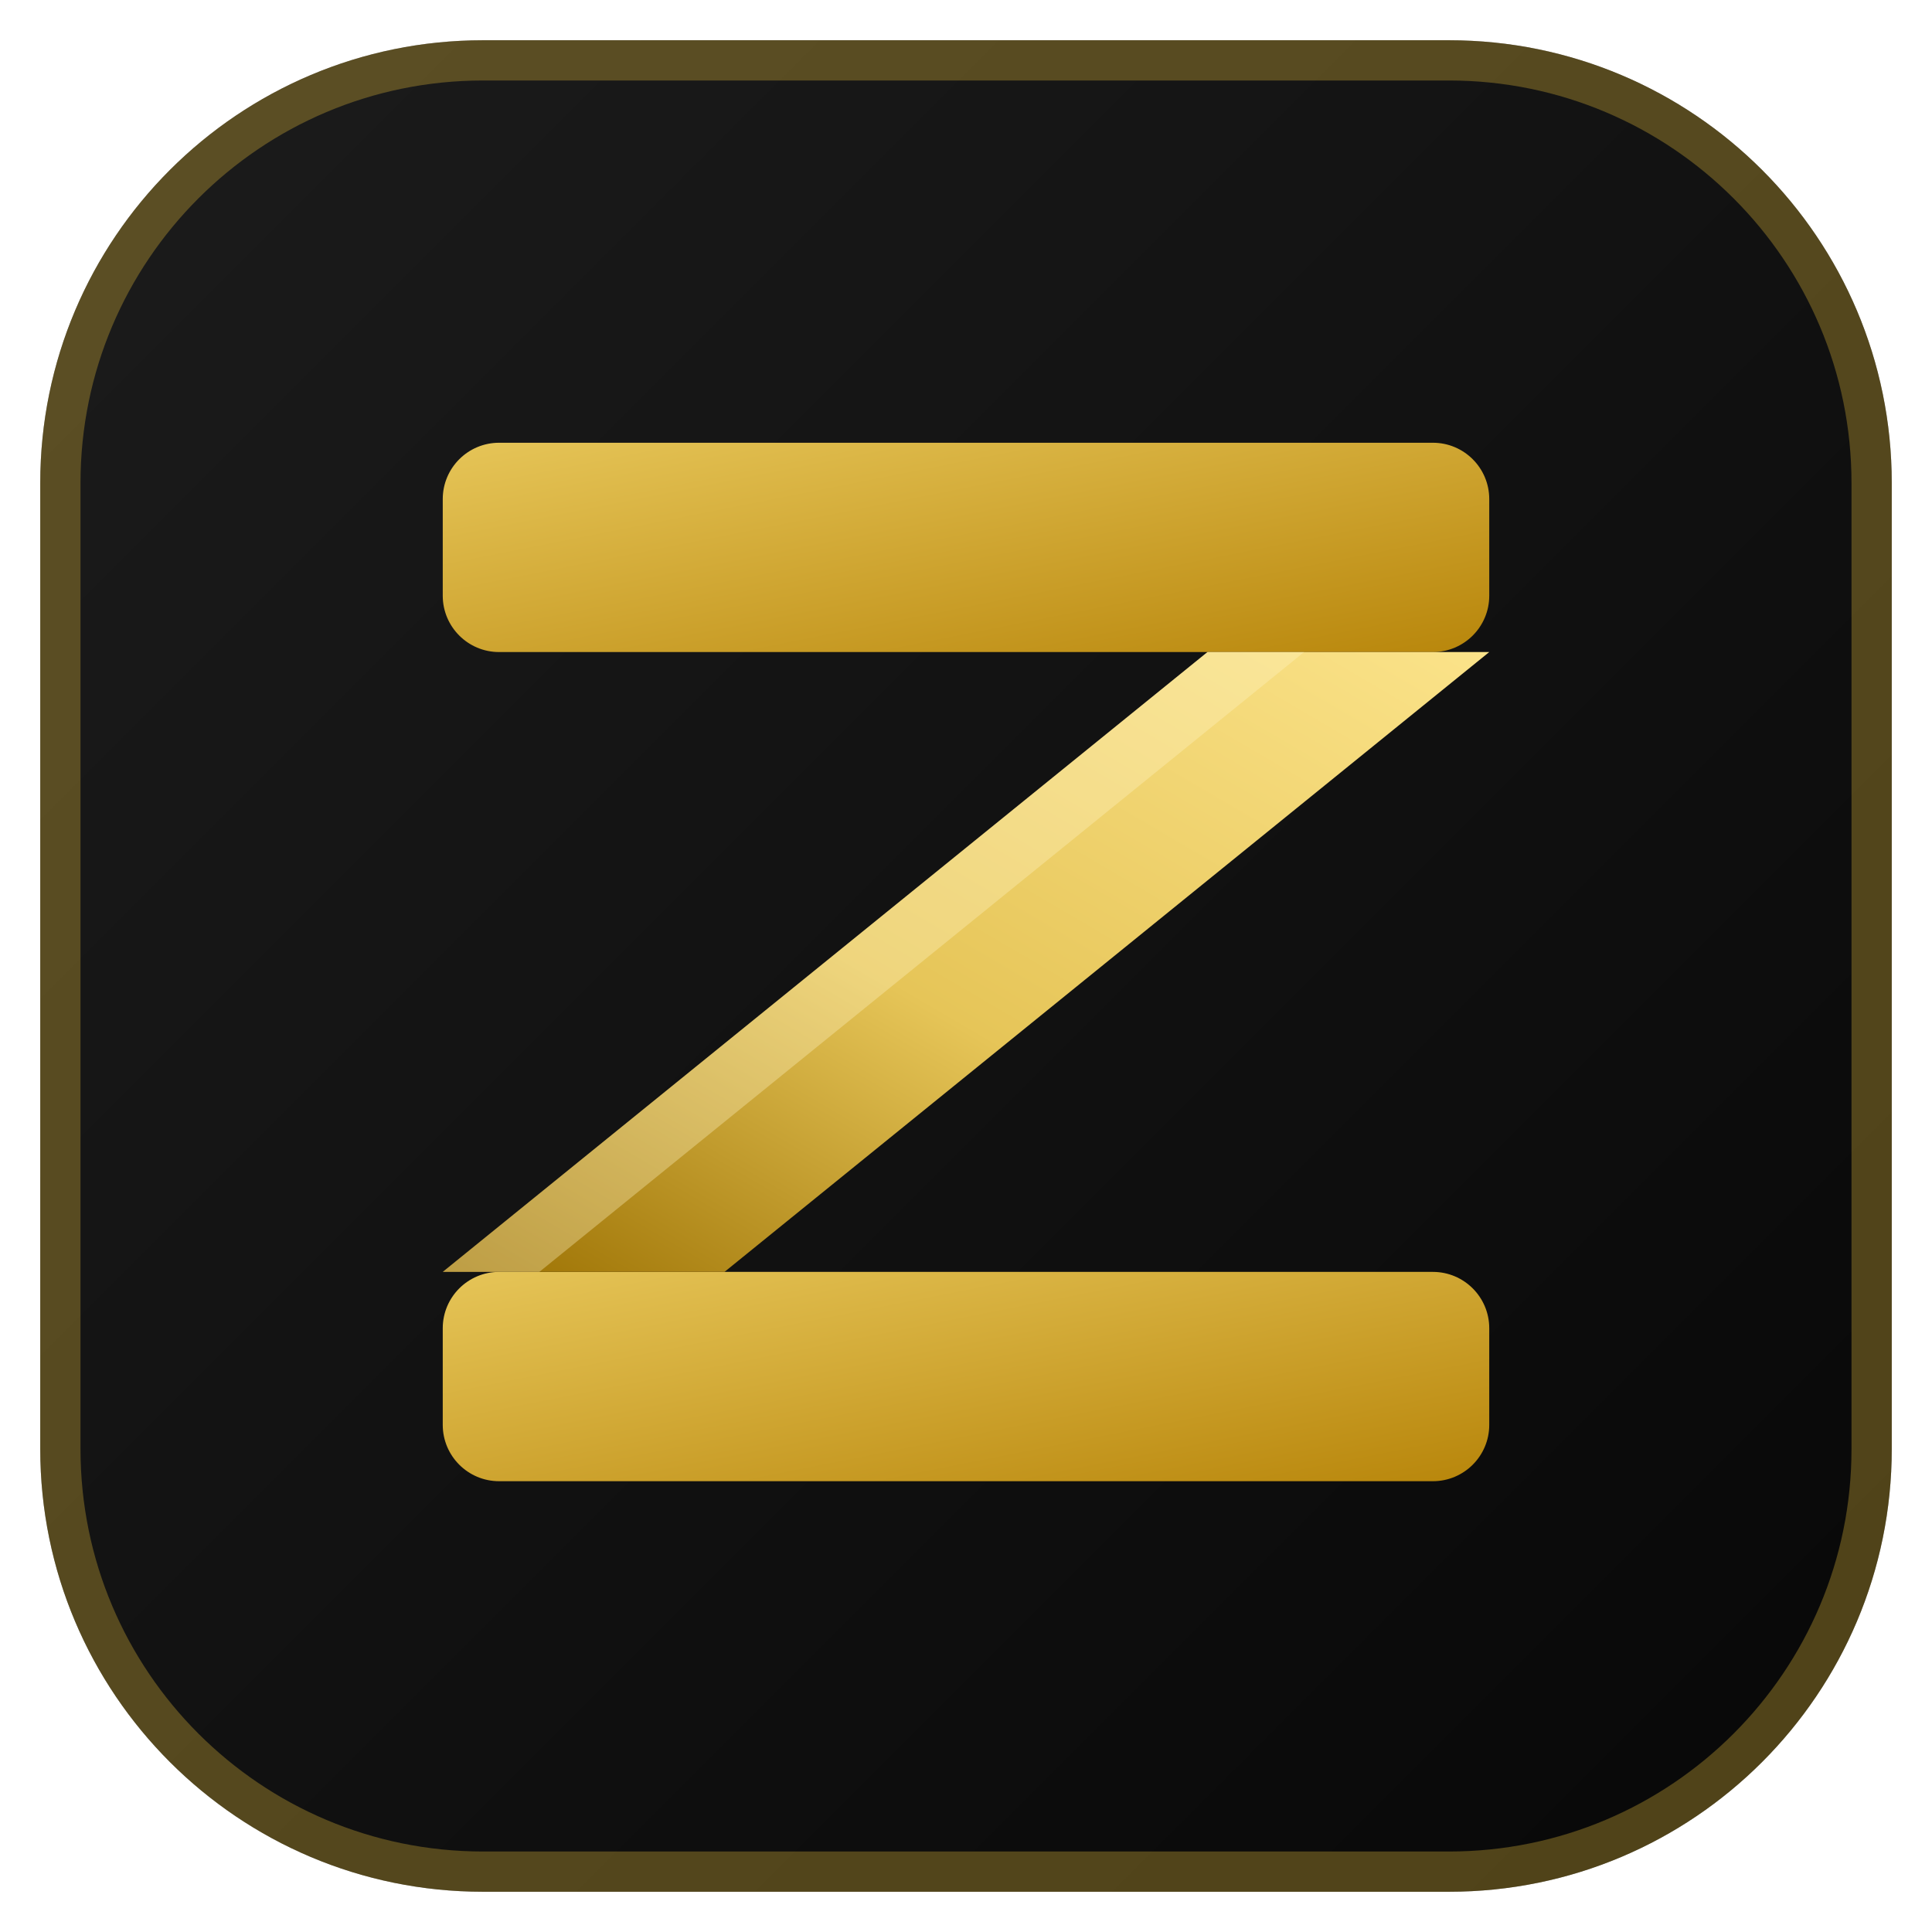
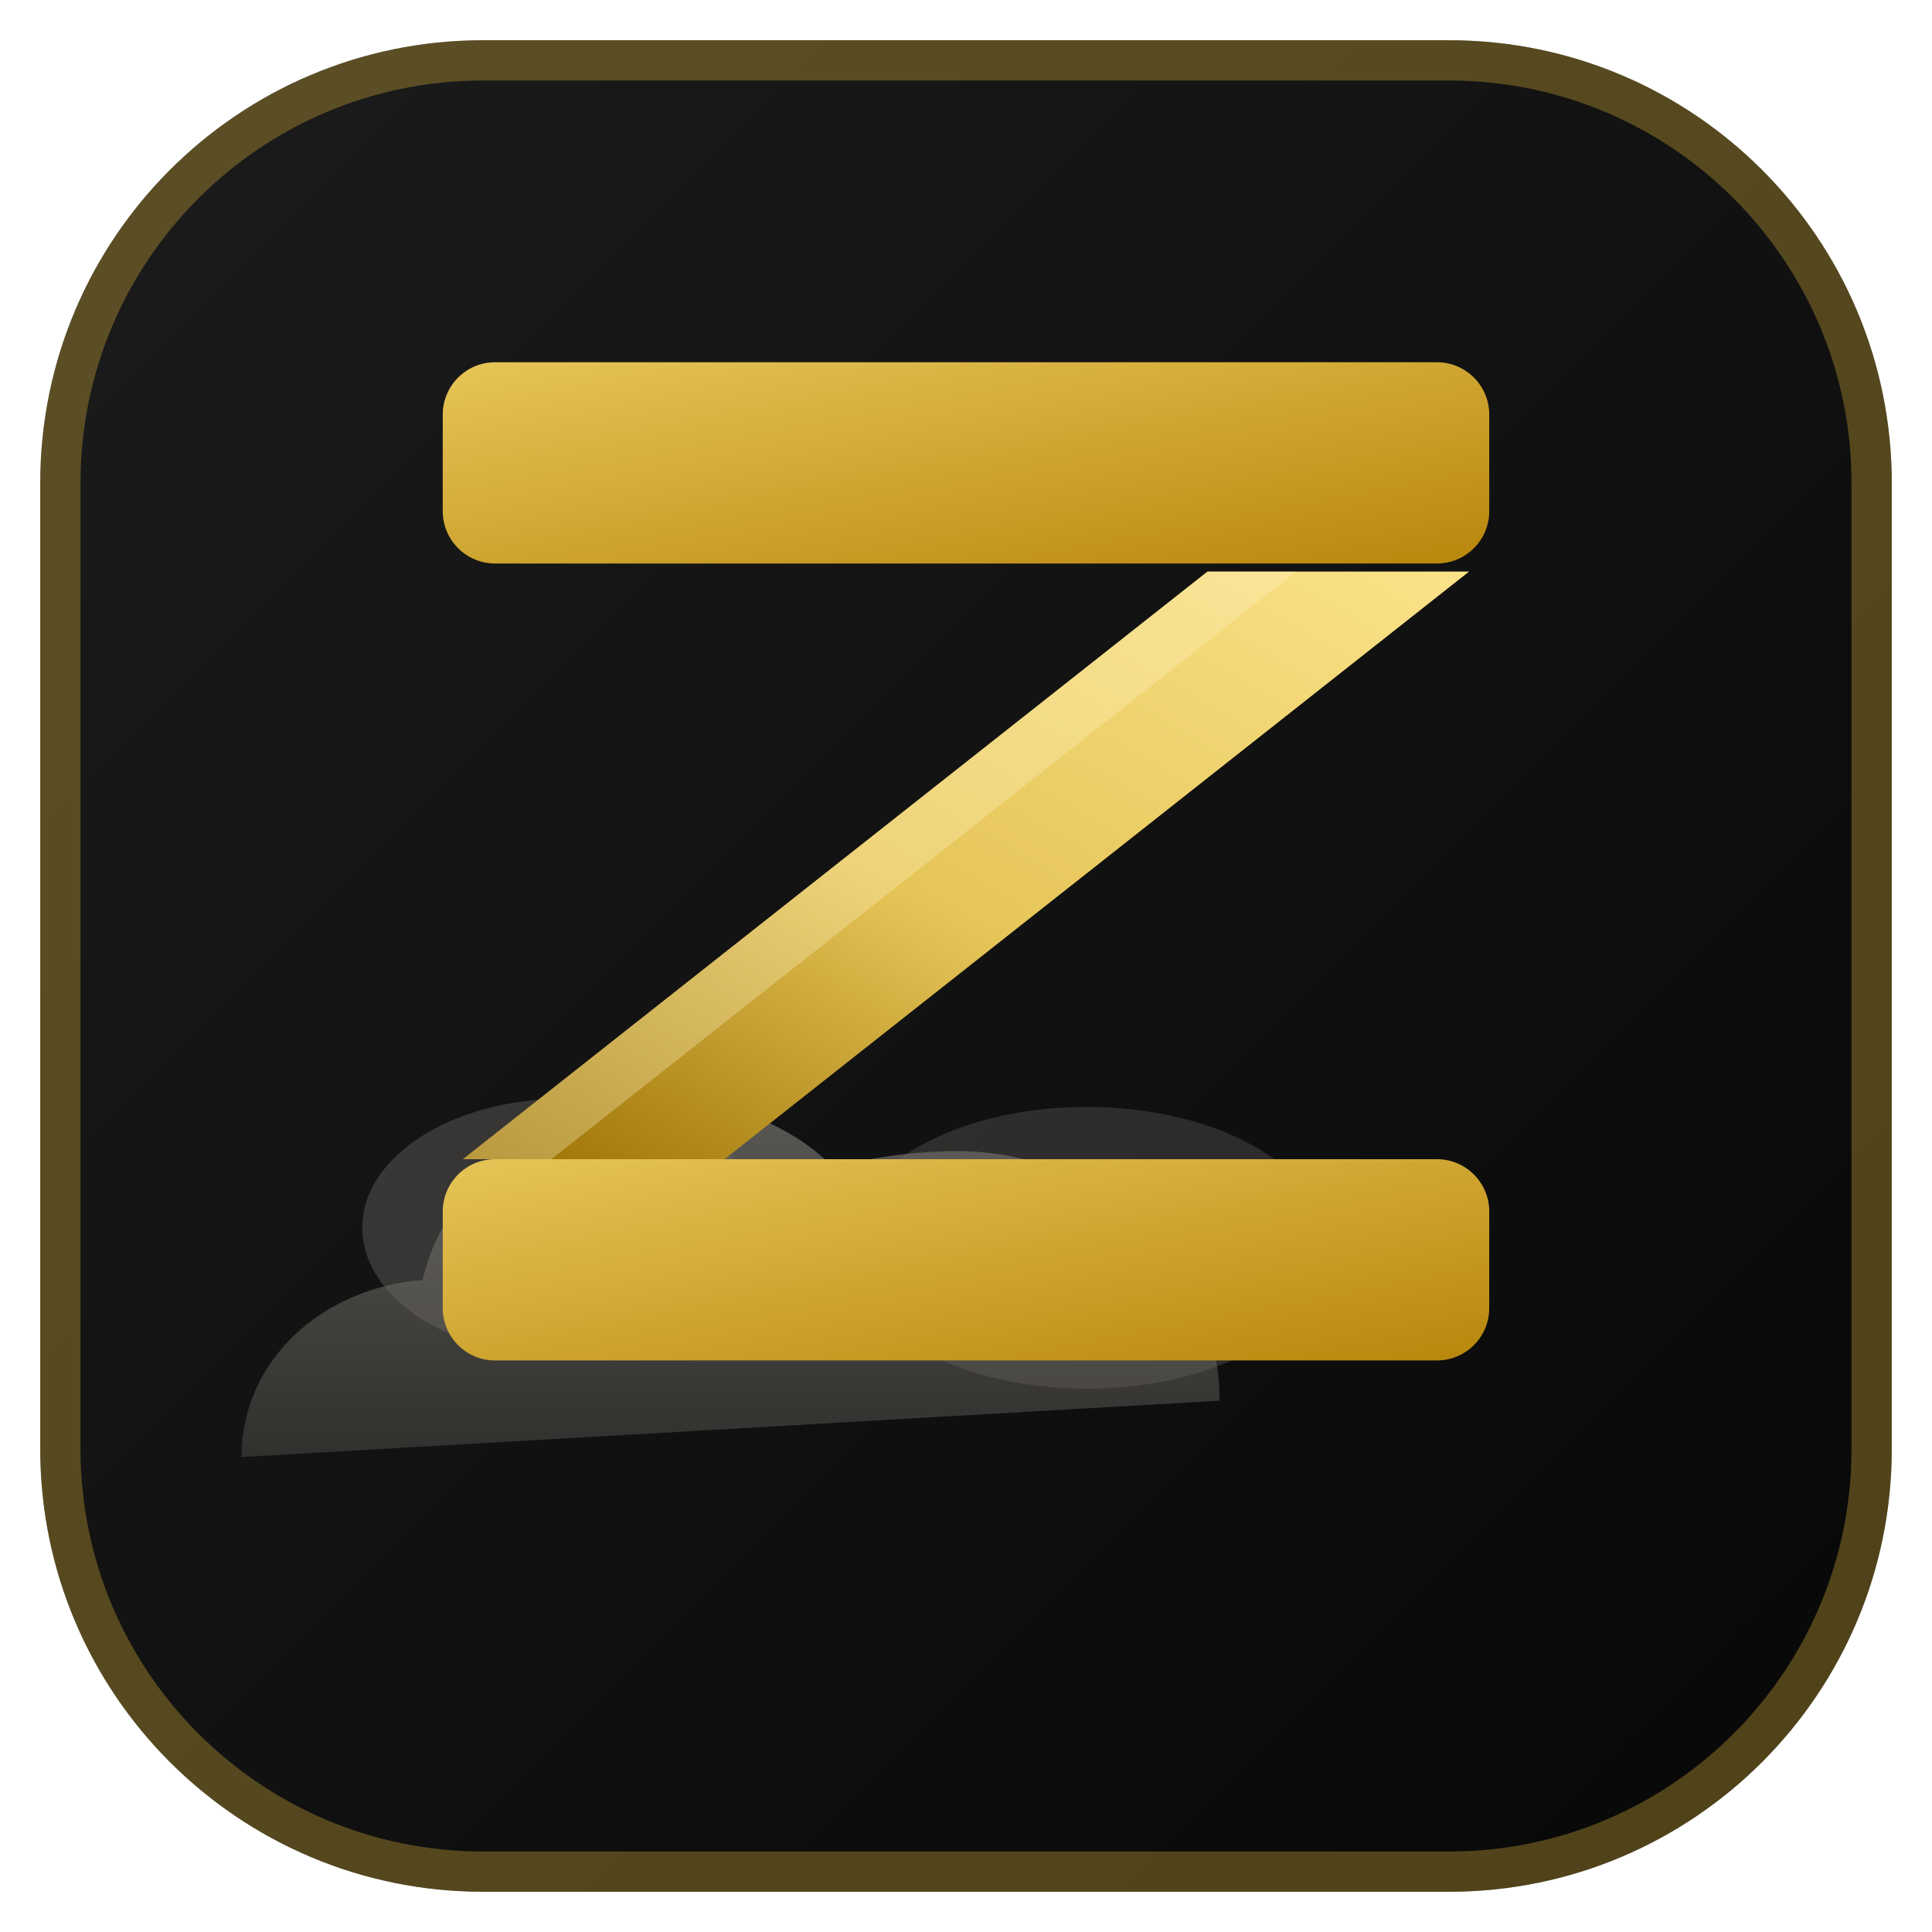
- <svg xmlns="http://www.w3.org/2000/svg" viewBox="0 0 48 48" role="img" aria-label="Zenith">
+ <svg xmlns="http://www.w3.org/2000/svg" viewBox="0 0 48 48" role="img" aria-label="Zenith Cloud">
  <defs>
    <linearGradient id="badgeBg" x1="0%" y1="0%" x2="100%" y2="100%">
      <stop offset="0%" stop-color="#1c1c1c" />
      <stop offset="100%" stop-color="#070707" />
+     </linearGradient>
+     <linearGradient id="cloudFill" x1="0%" y1="0%" x2="0%" y2="100%">
+       <stop offset="0%" stop-color="#5a5854" />
+       <stop offset="100%" stop-color="#32302e" />
    </linearGradient>
    <linearGradient id="zBar" x1="0%" y1="0%" x2="100%" y2="100%">
      <stop offset="0%" stop-color="#e6c558" />
      <stop offset="100%" stop-color="#b8860b" />
    </linearGradient>
    <linearGradient id="zSlash" x1="100%" y1="0%" x2="0%" y2="100%">
      <stop offset="0%" stop-color="#fbe38a" />
      <stop offset="55%" stop-color="#e6c558" />
      <stop offset="100%" stop-color="#9a6f00" />
    </linearGradient>
  </defs>
  <rect x="1" y="1" width="46" height="46" rx="11" fill="url(#badgeBg)" />
  <rect x="1.5" y="1.5" width="45" height="45" rx="10.5" fill="none" stroke="#d4af37" stroke-opacity="0.35" stroke-width="1" />
-   <rect x="11" y="11" width="26" height="5.2" rx="1.4" fill="url(#zBar)" />
-   <rect x="11" y="31.6" width="26" height="5.2" rx="1.4" fill="url(#zBar)" />
-   <polygon fill="url(#zSlash)" points="30,16.2 37,16.2 18,31.6 11,31.6" />
-   <polygon fill="#fff3c4" opacity="0.35" points="30,16.2 32.4,16.2 13.4,31.6 11,31.6" />
+   <path fill="url(#cloudFill)" d="M6 36.2c0-2.4 2-4.2 4.5-4.4.6-2.6 3.2-4.4 6.2-4.4 1.6 0 3 .6 4 1.6 1-.25 2-.4 3.1-.4 3.6 0 6.5 2.8 6.5 6.2 0 .2-.02.4H6v-2.9z" />
+   <ellipse cx="14" cy="30.5" rx="5" ry="3.2" fill="#6e6c68" opacity="0.4" />
+   <ellipse cx="27" cy="31" rx="6" ry="3.5" fill="#6e6c68" opacity="0.32" />
+   <rect x="11" y="9" width="26" height="5" rx="1.3" fill="url(#zBar)" />
+   <rect x="11" y="28.8" width="26" height="5" rx="1.3" fill="url(#zBar)" />
+   <polygon fill="url(#zSlash)" points="30,14.2 36.5,14.2 18,28.8 11.5,28.8" />
+   <polygon fill="#fff3c4" opacity="0.32" points="30,14.2 32.2,14.2 13.7,28.8 11.5,28.8" />
</svg>
